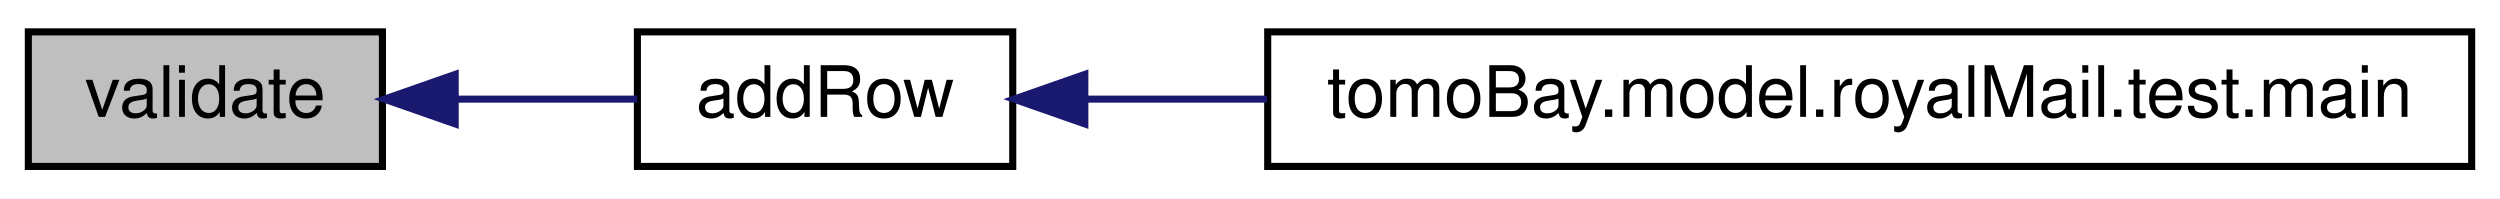
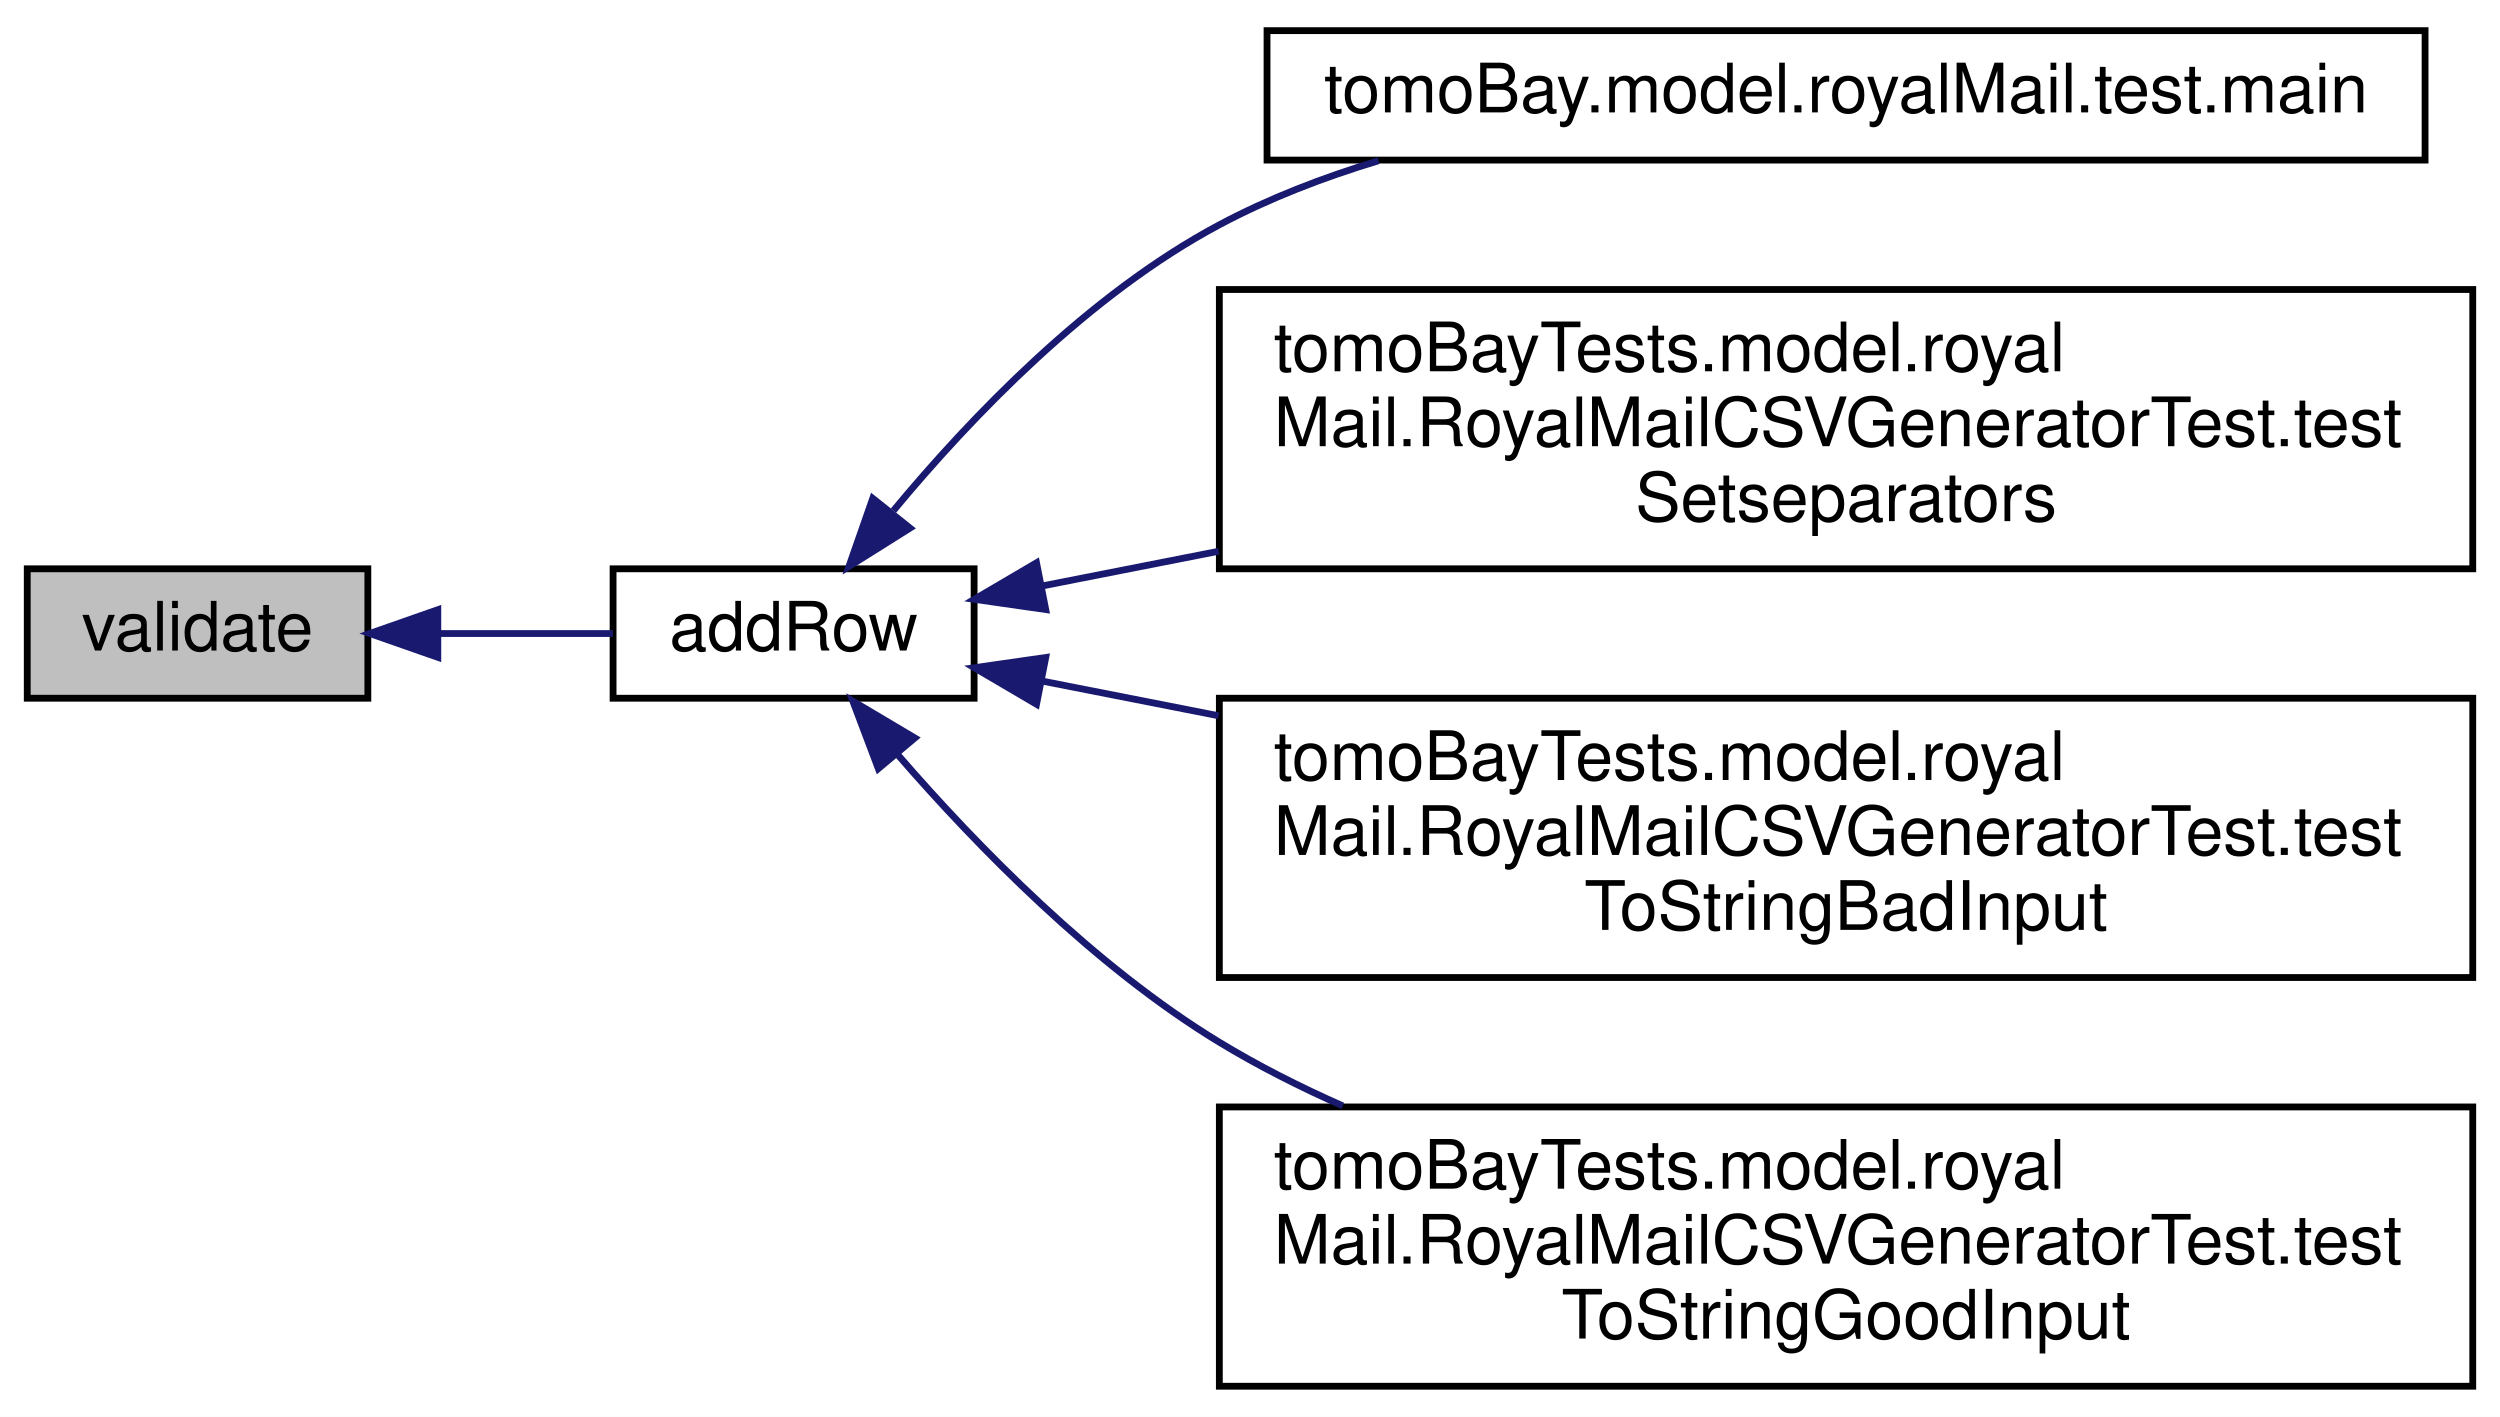
- <svg xmlns="http://www.w3.org/2000/svg" xmlns:xlink="http://www.w3.org/1999/xlink" width="353pt" height="28pt" viewBox="0.00 0.00 353.00 28.00">
-   <g id="graph0" class="graph" transform="scale(1 1) rotate(0) translate(4 24)">
-     <polygon fill="white" stroke="none" points="-4,4 -4,-24 349,-24 349,4 -4,4" />
+ <svg xmlns="http://www.w3.org/2000/svg" xmlns:xlink="http://www.w3.org/1999/xlink" width="367pt" height="208pt" viewBox="0.00 0.00 367.00 208.00">
+   <g id="graph0" class="graph" transform="scale(1 1) rotate(0) translate(4 204)">
+     <polygon fill="white" stroke="none" points="-4,4 -4,-204 363,-204 363,4 -4,4" />
    <g id="node1" class="node">
-       <polygon fill="#bfbfbf" stroke="black" points="0,-0.5 0,-19.5 50,-19.5 50,-0.5 0,-0.5" />
-       <text text-anchor="middle" x="25" y="-7.5" font-family="Helvetica,sans-Serif" font-size="10.00">validate</text>
+       <polygon fill="#bfbfbf" stroke="black" points="0,-101.5 0,-120.5 50,-120.5 50,-101.5 0,-101.5" />
+       <text text-anchor="middle" x="25" y="-108.5" font-family="Helvetica,sans-Serif" font-size="10.00">validate</text>
    </g>
    <g id="node2" class="node">
      <g id="a_node2">
        <a xlink:href="classtomoBay_1_1model_1_1royalMail_1_1RoyalMailCSVGenerator.html#a4448e544d88b5d685f92e50cf8c3067d" target="_top" xlink:title="Adds a row of data to the CSV and checks the validity of the data against the specification defined i...">
-           <polygon fill="white" stroke="black" points="86,-0.5 86,-19.5 139,-19.5 139,-0.5 86,-0.5" />
-           <text text-anchor="middle" x="112.5" y="-7.5" font-family="Helvetica,sans-Serif" font-size="10.00">addRow</text>
+           <polygon fill="white" stroke="black" points="86,-101.5 86,-120.5 139,-120.5 139,-101.5 86,-101.5" />
+           <text text-anchor="middle" x="112.5" y="-108.5" font-family="Helvetica,sans-Serif" font-size="10.00">addRow</text>
        </a>
      </g>
    </g>
    <g id="edge1" class="edge">
-       <path fill="none" stroke="midnightblue" d="M60.372,-10C68.921,-10 77.935,-10 85.974,-10" />
-       <polygon fill="midnightblue" stroke="midnightblue" points="60.272,-6.5 50.272,-10 60.272,-13.5 60.272,-6.5" />
+       <path fill="none" stroke="midnightblue" d="M60.372,-111C68.921,-111 77.935,-111 85.974,-111" />
+       <polygon fill="midnightblue" stroke="midnightblue" points="60.272,-107.5 50.272,-111 60.272,-114.5 60.272,-107.5" />
    </g>
    <g id="node3" class="node">
      <g id="a_node3">
        <a xlink:href="classtomoBay_1_1model_1_1royalMail_1_1test.html#a8b260eecbaabcef8473fd87ada040682" target="_top" xlink:title="tomoBay.model.royalMail.test.main">
-           <polygon fill="white" stroke="black" points="175,-0.5 175,-19.5 345,-19.5 345,-0.5 175,-0.5" />
-           <text text-anchor="middle" x="260" y="-7.5" font-family="Helvetica,sans-Serif" font-size="10.00">tomoBay.model.royalMail.test.main</text>
+           <polygon fill="white" stroke="black" points="182,-180.5 182,-199.5 352,-199.5 352,-180.5 182,-180.5" />
+           <text text-anchor="middle" x="267" y="-187.5" font-family="Helvetica,sans-Serif" font-size="10.00">tomoBay.model.royalMail.test.main</text>
        </a>
      </g>
    </g>
    <g id="edge2" class="edge">
-       <path fill="none" stroke="midnightblue" d="M149.406,-10C157.303,-10 165.987,-10 174.904,-10" />
-       <polygon fill="midnightblue" stroke="midnightblue" points="149.178,-6.5 139.178,-10 149.178,-13.5 149.178,-6.5" />
+       <path fill="none" stroke="midnightblue" d="M127.156,-129.038C138.475,-142.682 155.776,-160.76 175,-171 182.265,-174.87 190.246,-177.952 198.371,-180.406" />
+       <polygon fill="midnightblue" stroke="midnightblue" points="129.592,-126.478 120.622,-120.839 124.118,-130.841 129.592,-126.478" />
+     </g>
+     <g id="node4" class="node">
+       <g id="a_node4">
+         <a xlink:href="classtomoBayTests_1_1model_1_1royalMail_1_1RoyalMailCSVGeneratorTest.html#a4f16e86bb3ba3d0c933b524c43a83bea" target="_top" xlink:title="Test method for tomoBay.model.royalMail.RoyalMailCSVGenerator#setseparators(char, char)...">
+           <polygon fill="white" stroke="black" points="175,-120.5 175,-161.5 359,-161.5 359,-120.5 175,-120.5" />
+           <text text-anchor="start" x="183" y="-149.5" font-family="Helvetica,sans-Serif" font-size="10.00">tomoBayTests.model.royal</text>
+           <text text-anchor="start" x="183" y="-138.5" font-family="Helvetica,sans-Serif" font-size="10.00">Mail.RoyalMailCSVGeneratorTest.test</text>
+           <text text-anchor="middle" x="267" y="-127.5" font-family="Helvetica,sans-Serif" font-size="10.00">Setseparators</text>
+         </a>
+       </g>
+     </g>
+     <g id="edge3" class="edge">
+       <path fill="none" stroke="midnightblue" d="M148.981,-117.98C156.96,-119.549 165.782,-121.285 174.898,-123.078" />
+       <polygon fill="midnightblue" stroke="midnightblue" points="149.513,-114.517 139.025,-116.021 148.161,-121.386 149.513,-114.517" />
+     </g>
+     <g id="node5" class="node">
+       <g id="a_node5">
+         <a xlink:href="classtomoBayTests_1_1model_1_1royalMail_1_1RoyalMailCSVGeneratorTest.html#a228f0f1aaa740933e1ee5526464b0d4e" target="_top" xlink:title="Test method for tomoBay.model.royalMail.RoyalMailCSVGenerator#toString(). ">
+           <polygon fill="white" stroke="black" points="175,-60.5 175,-101.5 359,-101.5 359,-60.5 175,-60.5" />
+           <text text-anchor="start" x="183" y="-89.5" font-family="Helvetica,sans-Serif" font-size="10.00">tomoBayTests.model.royal</text>
+           <text text-anchor="start" x="183" y="-78.5" font-family="Helvetica,sans-Serif" font-size="10.00">Mail.RoyalMailCSVGeneratorTest.test</text>
+           <text text-anchor="middle" x="267" y="-67.5" font-family="Helvetica,sans-Serif" font-size="10.00">ToStringBadInput</text>
+         </a>
+       </g>
+     </g>
+     <g id="edge4" class="edge">
+       <path fill="none" stroke="midnightblue" d="M148.981,-104.02C156.96,-102.451 165.782,-100.715 174.898,-98.922" />
+       <polygon fill="midnightblue" stroke="midnightblue" points="148.161,-100.614 139.025,-105.979 149.513,-107.483 148.161,-100.614" />
+     </g>
+     <g id="node6" class="node">
+       <g id="a_node6">
+         <a xlink:href="classtomoBayTests_1_1model_1_1royalMail_1_1RoyalMailCSVGeneratorTest.html#aa785bc5cc98af5c4ec7210ac0e314af4" target="_top" xlink:title="Test method for tomoBay.model.royalMail.RoyalMailCSVGenerator#toString(). ">
+           <polygon fill="white" stroke="black" points="175,-0.5 175,-41.5 359,-41.5 359,-0.5 175,-0.5" />
+           <text text-anchor="start" x="183" y="-29.5" font-family="Helvetica,sans-Serif" font-size="10.00">tomoBayTests.model.royal</text>
+           <text text-anchor="start" x="183" y="-18.5" font-family="Helvetica,sans-Serif" font-size="10.00">Mail.RoyalMailCSVGeneratorTest.test</text>
+           <text text-anchor="middle" x="267" y="-7.5" font-family="Helvetica,sans-Serif" font-size="10.00">ToStringGoodInput</text>
+         </a>
+       </g>
+     </g>
+     <g id="edge5" class="edge">
+       <path fill="none" stroke="midnightblue" d="M127.882,-93.101C139.387,-79.832 156.592,-62.178 175,-51 180.687,-47.546 186.819,-44.439 193.118,-41.655" />
+       <polygon fill="midnightblue" stroke="midnightblue" points="124.937,-91.166 121.19,-101.076 130.299,-95.666 124.937,-91.166" />
    </g>
  </g>
</svg>
